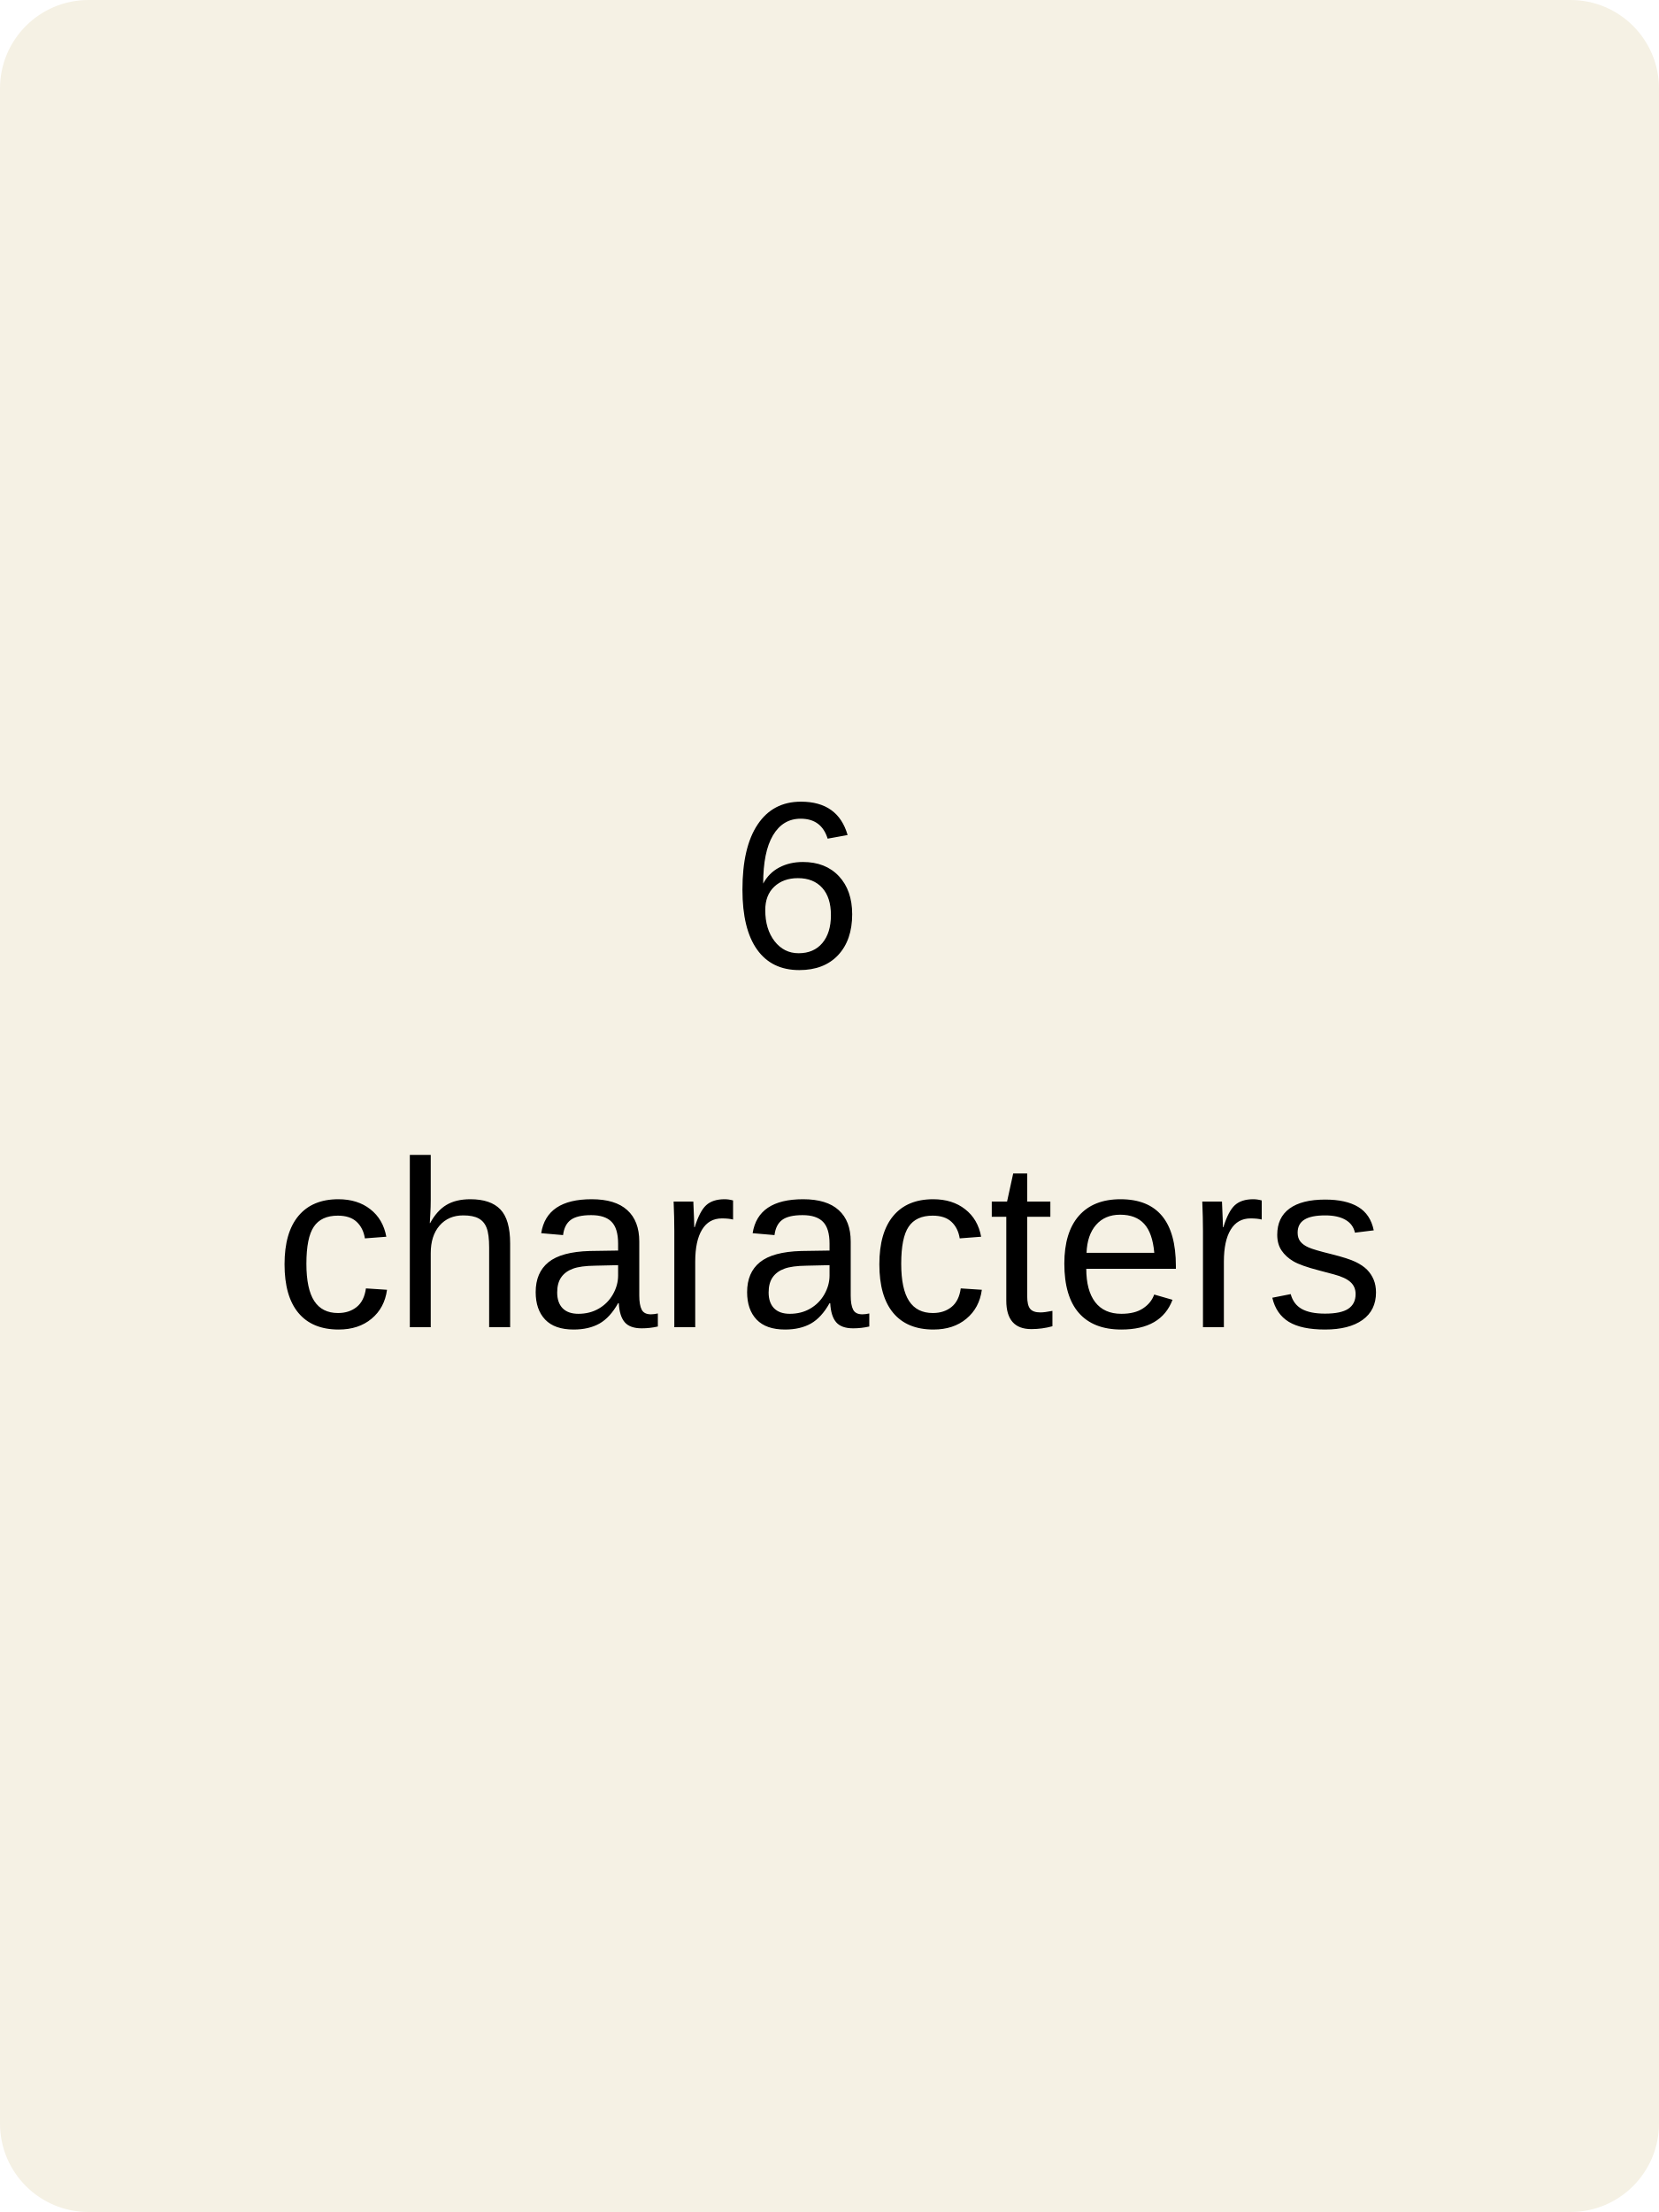
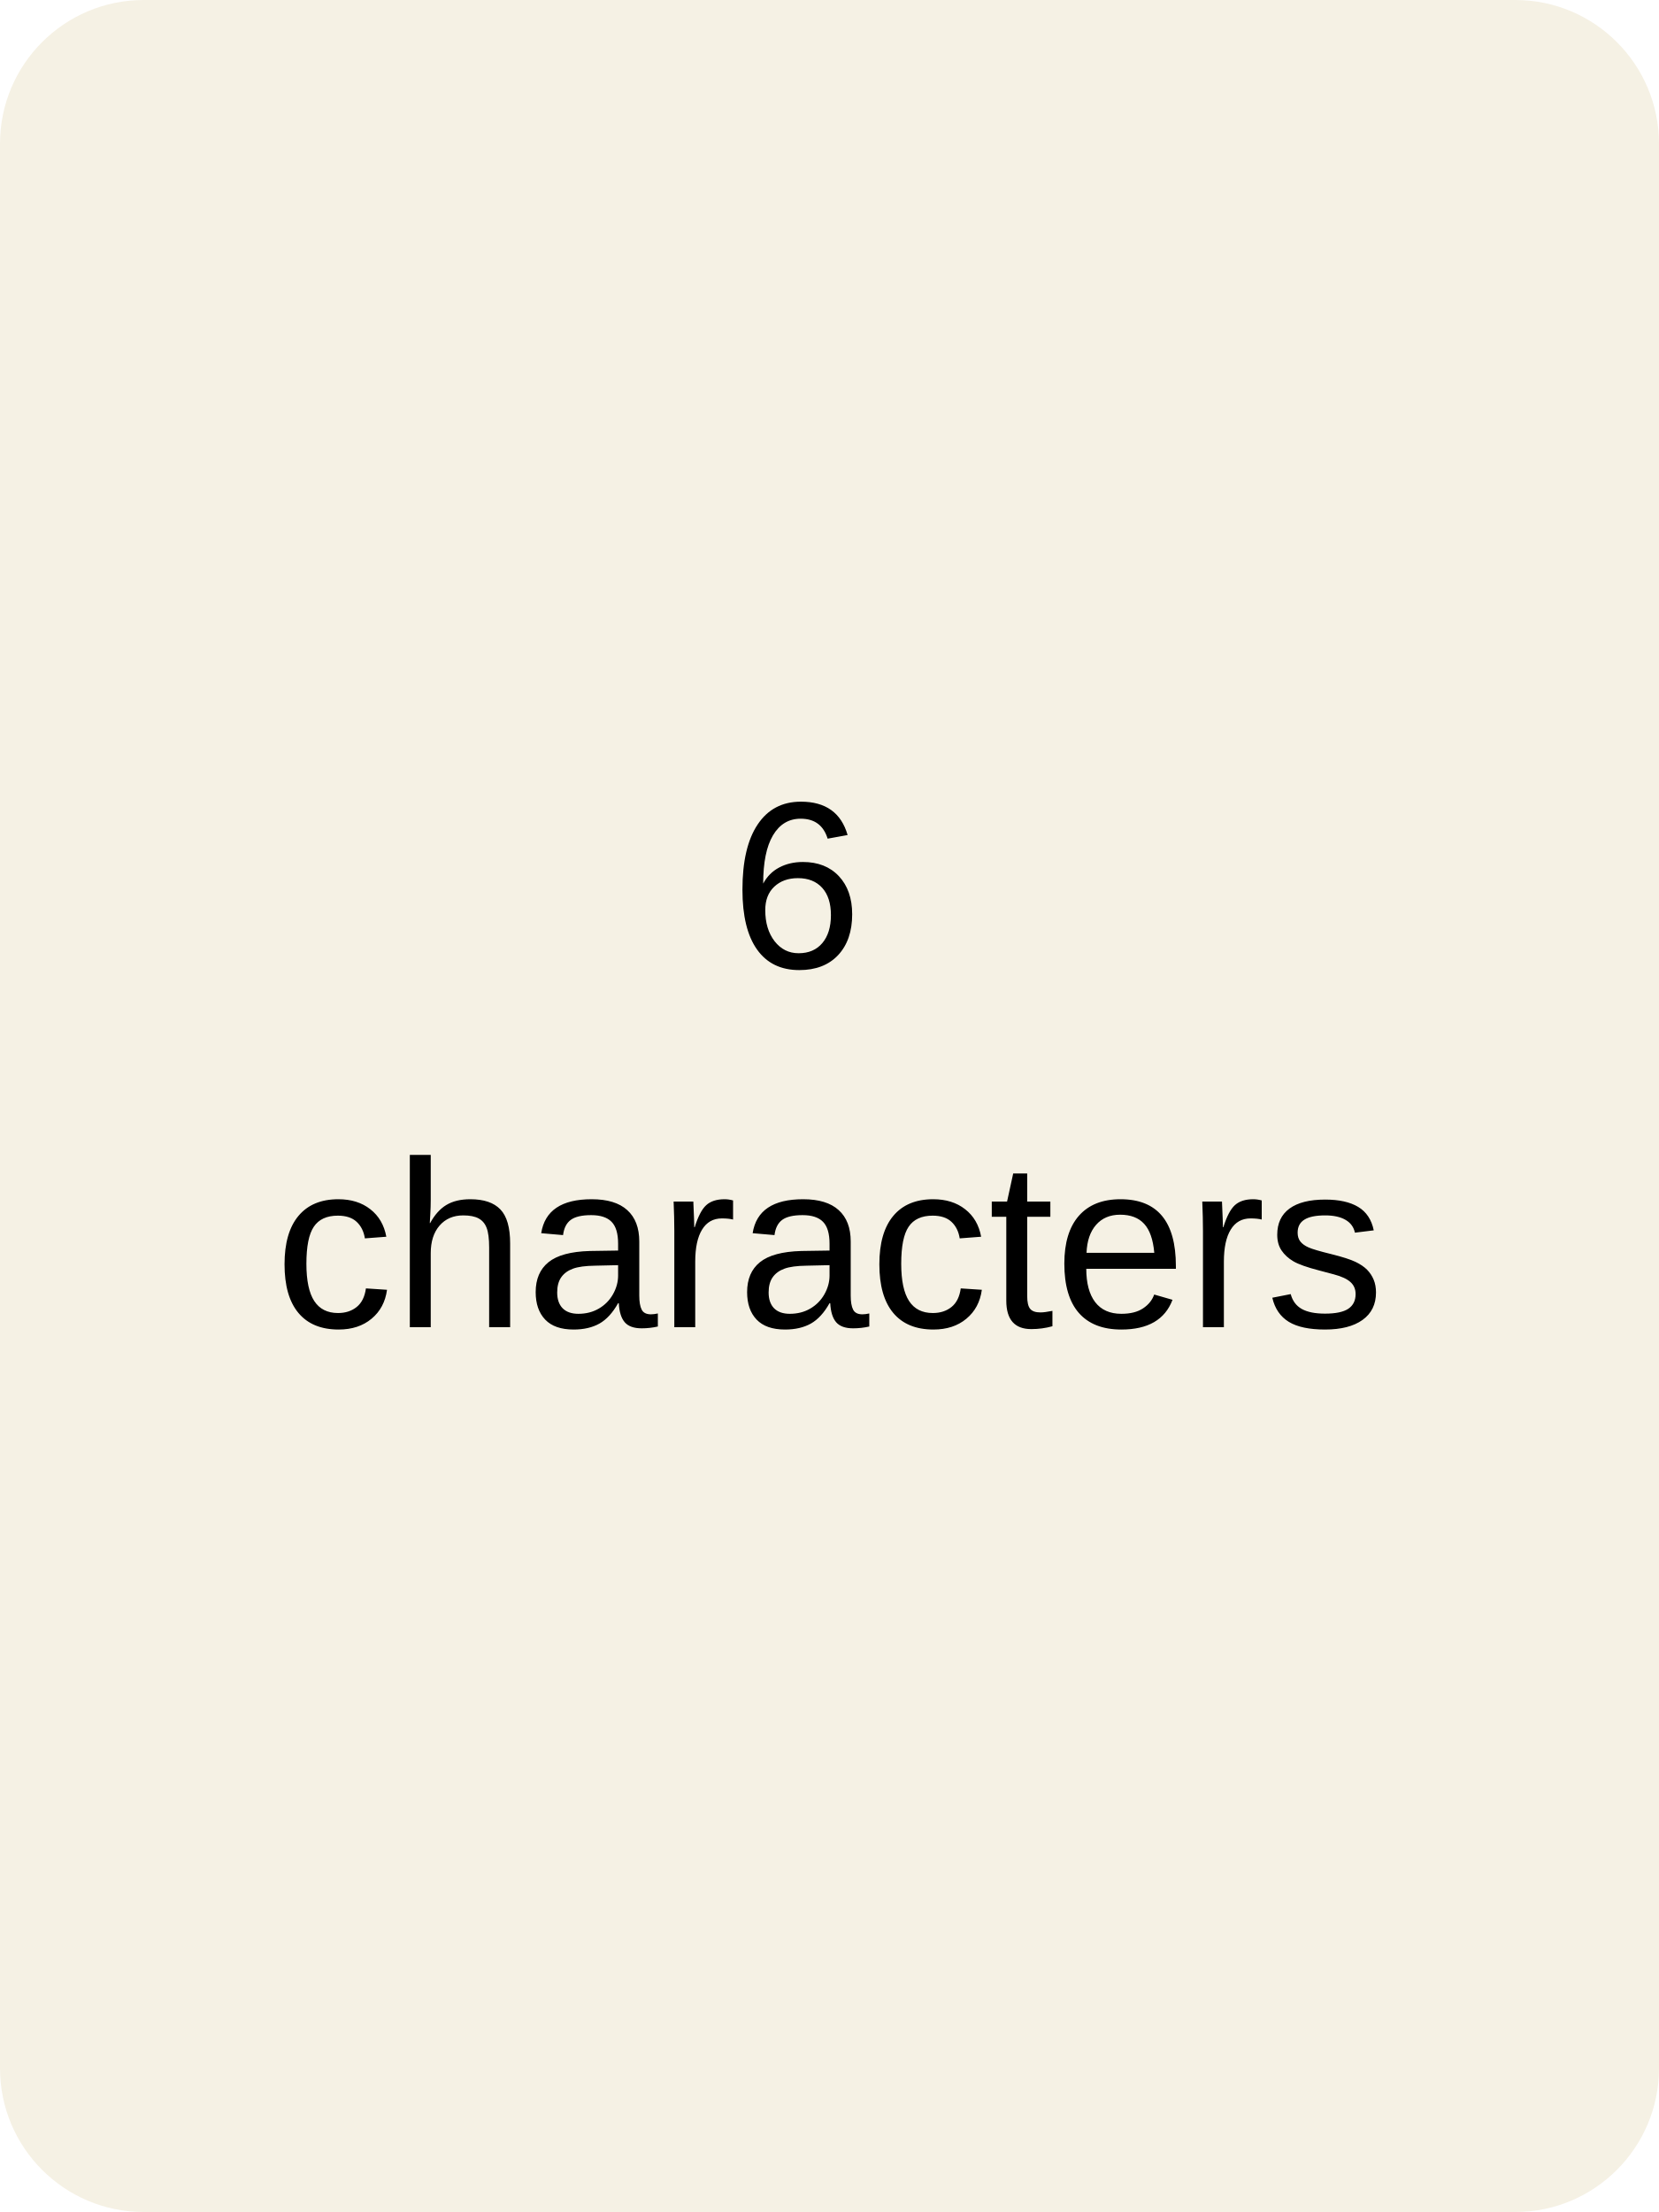
<svg xmlns="http://www.w3.org/2000/svg" width="300" height="400" viewBox="0 0 300 400" role="img" aria-labelledby="title">
-   <rect width="300" height="400" rx="16" fill="#f5f1e4" />
+   <rect width="300" height="400" rx="26" fill="#f5f1e4" />
  <text text-anchor="middle" fill="#000" font-family="Arial, sans-serif" font-size="43" font-weight="500">
    <tspan x="150" y="175">6</tspan>
    <tspan x="150" y="240">characters</tspan>
  </text>
</svg>
